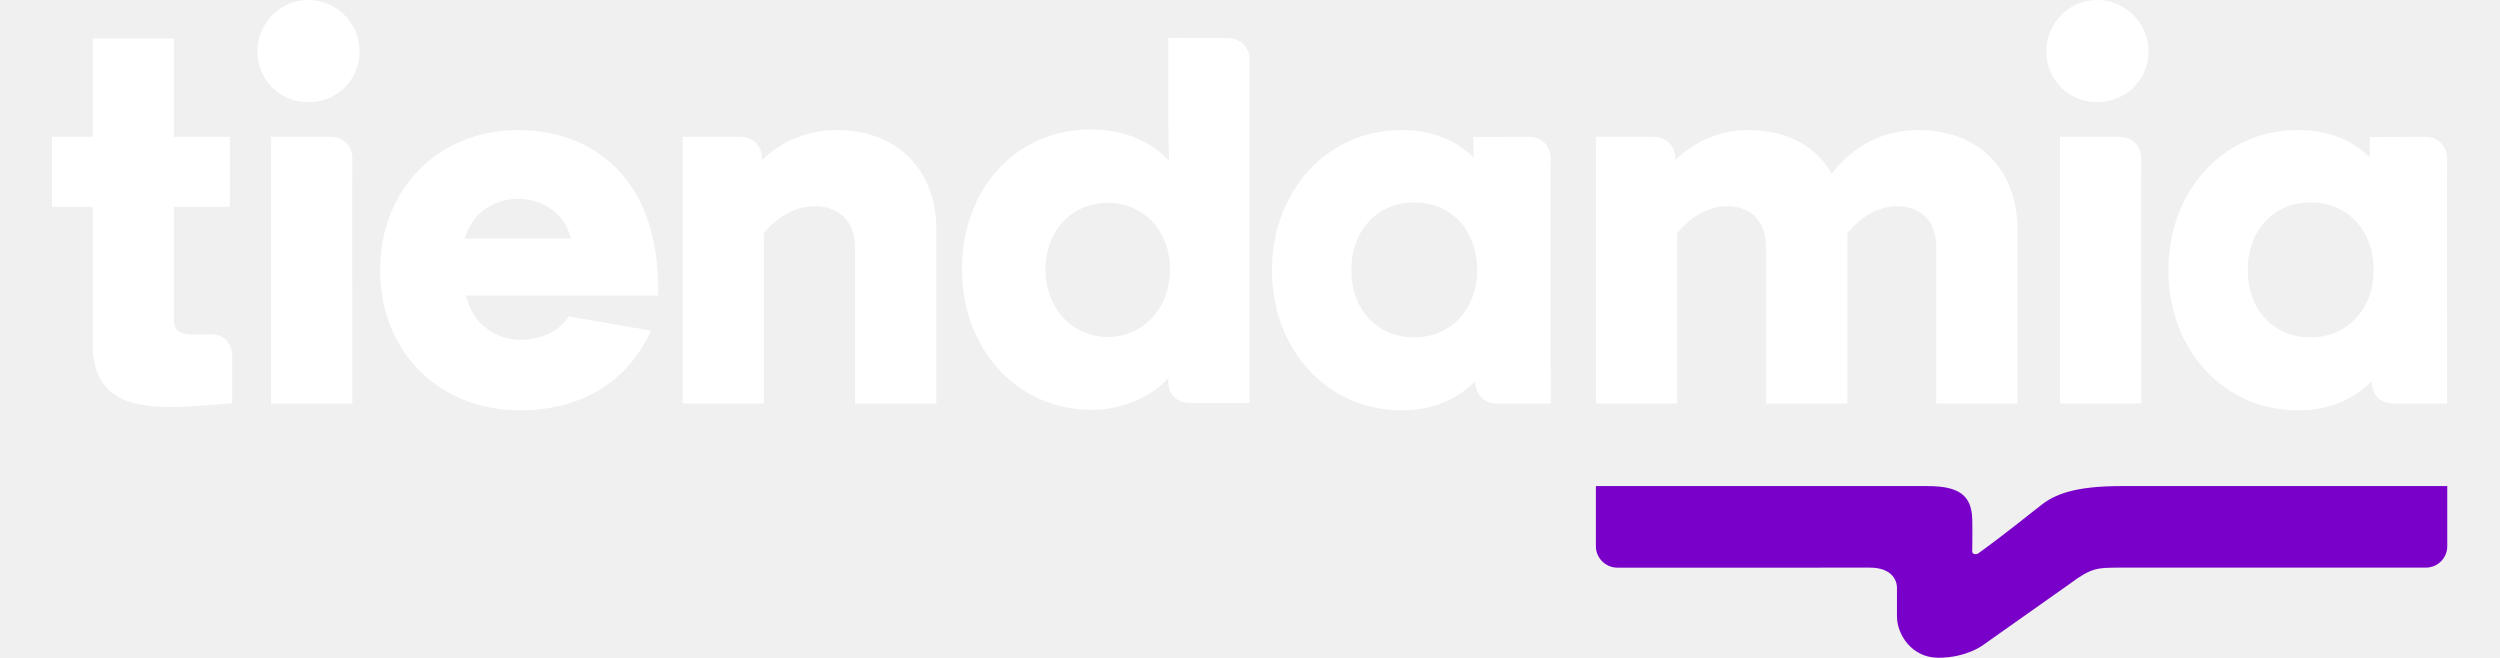
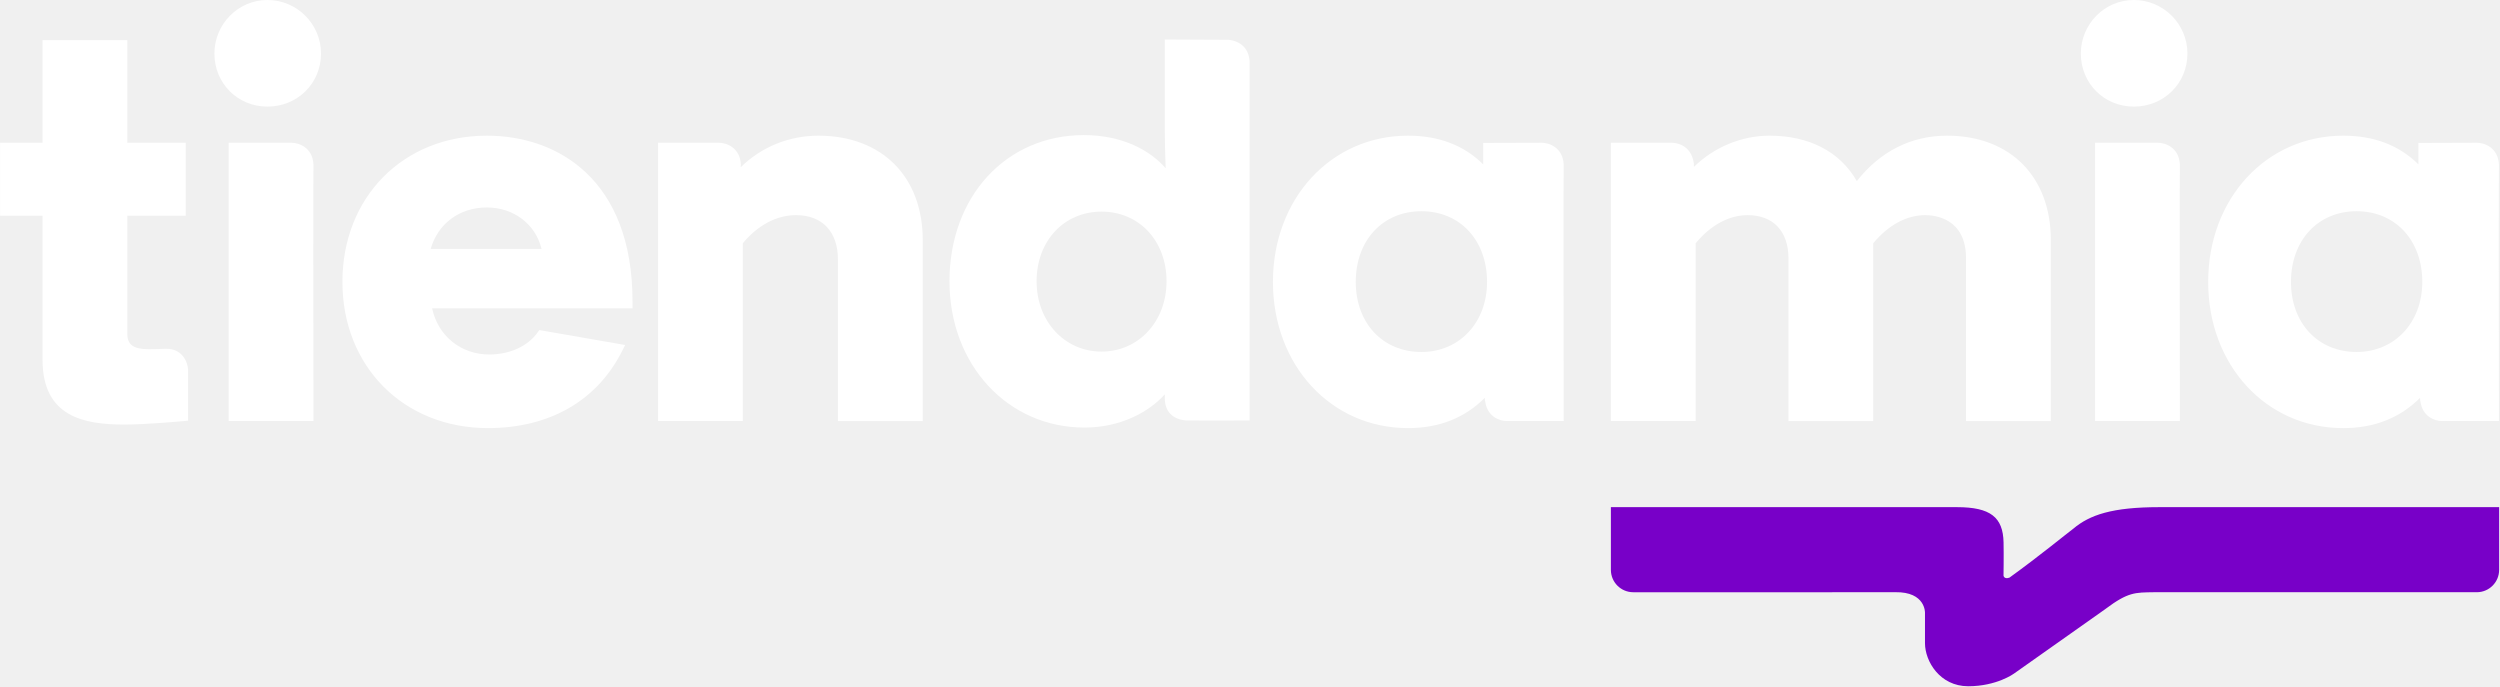
- <svg xmlns="http://www.w3.org/2000/svg" width="190" height="50" viewBox="0 0 397 109" fill="none">
+ <svg xmlns="http://www.w3.org/2000/svg" width="397" height="109" viewBox="0 0 397 109" fill="none">
  <g clip-path="url(#clip0_16_113)">
    <path d="M334.347 96.708C334.711 96.449 334.337 96.717 334.347 96.708ZM396.862 80.536H342.9C335.443 80.536 331.848 81.75 329.234 83.962C328.319 84.629 323.893 88.274 319.105 91.725C318.254 92.037 318.158 91.426 318.158 91.415C318.158 91.415 318.21 88.162 318.165 86.127C318.081 82.148 316.099 80.536 310.761 80.536H255.808V90.495C255.808 92.453 257.399 94.047 259.357 94.047C259.357 94.047 299.222 94.07 300.97 94.04C305.811 93.966 305.688 97.318 305.688 97.318V102.14C305.688 105.012 308.041 108.969 312.541 108.976C317.082 108.981 319.821 106.966 319.821 106.966C330.848 99.167 333.717 97.146 334.348 96.707C334.348 96.707 334.352 96.7 334.368 96.687C337.969 93.997 339.046 94.094 342.047 94.045H393.319C395.274 94.045 396.863 92.451 396.863 90.493V90.451V90.445V80.536H396.862Z" fill="#7800C8" />
    <path d="M26.41 55.385L26.221 55.389C25.44 55.425 24.547 55.453 23.603 55.453C21.198 55.453 20.217 54.742 20.217 53.005V34.257H29.493V22.67H20.217V6.368H6.755V22.67H0.012V34.257H6.755V57.129C6.755 66.198 13.33 67.42 19.765 67.42C23.313 67.42 29.046 66.878 29.287 66.858L29.87 66.805V58.75C29.822 57.586 29.038 55.385 26.41 55.385Z" fill="white" />
    <path d="M68.394 39.53C69.543 35.503 72.965 32.946 77.317 32.946C81.59 32.946 85.057 35.616 85.995 39.53H68.394ZM77.316 21.545C64.023 21.545 54.377 31.308 54.377 44.762C54.377 58.216 64.103 67.982 77.503 67.982C87.332 67.982 94.926 63.571 98.886 55.558L99.269 54.786L85.642 52.414L85.408 52.746C83.843 54.968 80.957 56.295 77.69 56.295C73.175 56.295 69.545 53.317 68.62 48.967H100.443V47.855C100.443 28.456 88.494 21.545 77.316 21.545Z" fill="white" />
    <path d="M129.961 21.545C125.278 21.545 120.879 23.35 117.627 26.557C117.636 26.423 117.644 26.283 117.65 26.143C117.519 23.393 115.304 22.666 114.143 22.669H104.496V66.86H117.962V38.625C120.345 35.746 123.334 34.164 126.402 34.164C130.572 34.164 133.064 36.796 133.064 41.202V66.862H146.53V38.112C146.531 28.046 140.028 21.545 129.961 21.545Z" fill="white" />
    <path d="M309.193 21.545C303.507 21.545 298.571 24.034 294.861 28.759C292.199 24.098 287.317 21.545 280.998 21.545C276.554 21.545 272.192 23.369 268.991 26.502C268.997 26.318 268.992 26.137 268.987 25.963C268.548 22.772 265.834 22.669 265.464 22.669H265.46H255.809V66.86H269.272V38.625C271.655 35.746 274.581 34.164 277.529 34.164C281.585 34.164 284.008 36.728 284.008 41.016V66.862H297.469V38.625C299.85 35.746 302.776 34.164 305.729 34.164C307.247 34.164 312.205 34.658 312.205 41.016V66.862H325.672V38.112C325.669 28.046 319.201 21.545 309.193 21.545Z" fill="white" />
    <path d="M338.853 0C334.21 0 330.437 3.817 330.437 8.511C330.437 13.232 334.132 16.929 338.853 16.929C343.625 16.929 347.364 13.232 347.364 8.511C347.364 3.817 343.545 0 338.853 0Z" fill="white" />
    <path d="M346.166 26.143C346.034 23.393 343.819 22.668 342.659 22.67H332.699V66.859H346.167L346.166 66.215C346.143 52.79 346.117 27.15 346.166 26.143Z" fill="white" />
    <path d="M374.231 55.896C368.094 55.896 363.808 51.319 363.808 44.768C363.808 38.16 368.094 33.542 374.231 33.542C380.373 33.542 384.66 38.16 384.66 44.768C384.66 51.216 380.272 55.896 374.231 55.896ZM396.83 66.217C396.808 52.789 396.781 27.15 396.83 26.144C396.697 23.394 394.483 22.668 393.322 22.669L384.039 22.7V26.1C381 23.074 376.995 21.545 372.107 21.545C359.877 21.545 350.657 31.528 350.657 44.769C350.657 58.004 359.877 67.985 372.107 67.985C377.035 67.985 381.129 66.366 384.308 63.171L384.329 63.735H384.364C384.675 66.176 386.67 66.852 387.738 66.86H396.832L396.83 66.217Z" fill="white" />
    <path d="M225.719 55.896C219.582 55.896 215.293 51.32 215.293 44.767C215.293 38.159 219.582 33.543 225.719 33.543C231.857 33.543 236.143 38.158 236.143 44.767C236.143 51.217 231.758 55.896 225.719 55.896ZM248.316 26.144C248.189 23.396 245.969 22.668 244.807 22.67L235.527 22.698V26.1C232.486 23.074 228.482 21.545 223.595 21.545C211.366 21.545 202.144 31.528 202.144 44.767C202.144 58.006 211.366 67.984 223.595 67.984C228.524 67.984 232.616 66.367 235.788 63.171L235.814 63.736H235.851C236.165 66.175 238.154 66.851 239.22 66.859H248.316L248.315 66.216C248.295 52.79 248.267 27.149 248.316 26.144Z" fill="white" />
    <path d="M174.931 55.832C169.05 55.832 164.612 51.032 164.612 44.672C164.612 38.26 168.952 33.606 174.931 33.606C180.909 33.606 185.246 38.261 185.246 44.672C185.247 51.032 180.813 55.832 174.931 55.832ZM198.431 9.753L198.43 9.556L198.418 9.551C198.191 7.177 196.342 6.42 195.082 6.322L184.968 6.275V20.598C184.968 22.516 185.034 24.574 185.09 26.214C185.094 26.384 185.102 26.548 185.106 26.707C182.675 23.937 178.323 21.452 172.122 21.452C159.754 21.452 150.778 31.216 150.778 44.671C150.778 57.908 159.997 67.896 172.219 67.896C177.917 67.896 182.446 65.441 184.968 62.621V63.224C184.968 65.334 186.219 66.625 188.415 66.772C188.938 66.797 197.792 66.769 197.793 66.772L198.435 66.769V9.957L198.436 9.823L198.435 9.787C198.433 9.777 198.431 9.762 198.431 9.753Z" fill="white" />
    <path d="M42.466 0C37.826 0 34.049 3.817 34.049 8.511C34.049 13.232 37.748 16.929 42.466 16.929C47.238 16.929 50.977 13.232 50.977 8.511C50.977 3.817 47.158 0 42.466 0Z" fill="white" />
    <path d="M49.779 26.143C49.648 23.393 47.432 22.668 46.272 22.67H36.312V66.859H49.782L49.78 66.215C49.757 52.79 49.729 27.15 49.779 26.143Z" fill="white" />
  </g>
  <defs>
    <clipPath id="clip0_16_113">
      <rect width="396.85" height="108.977" fill="white" />
    </clipPath>
  </defs>
</svg>
